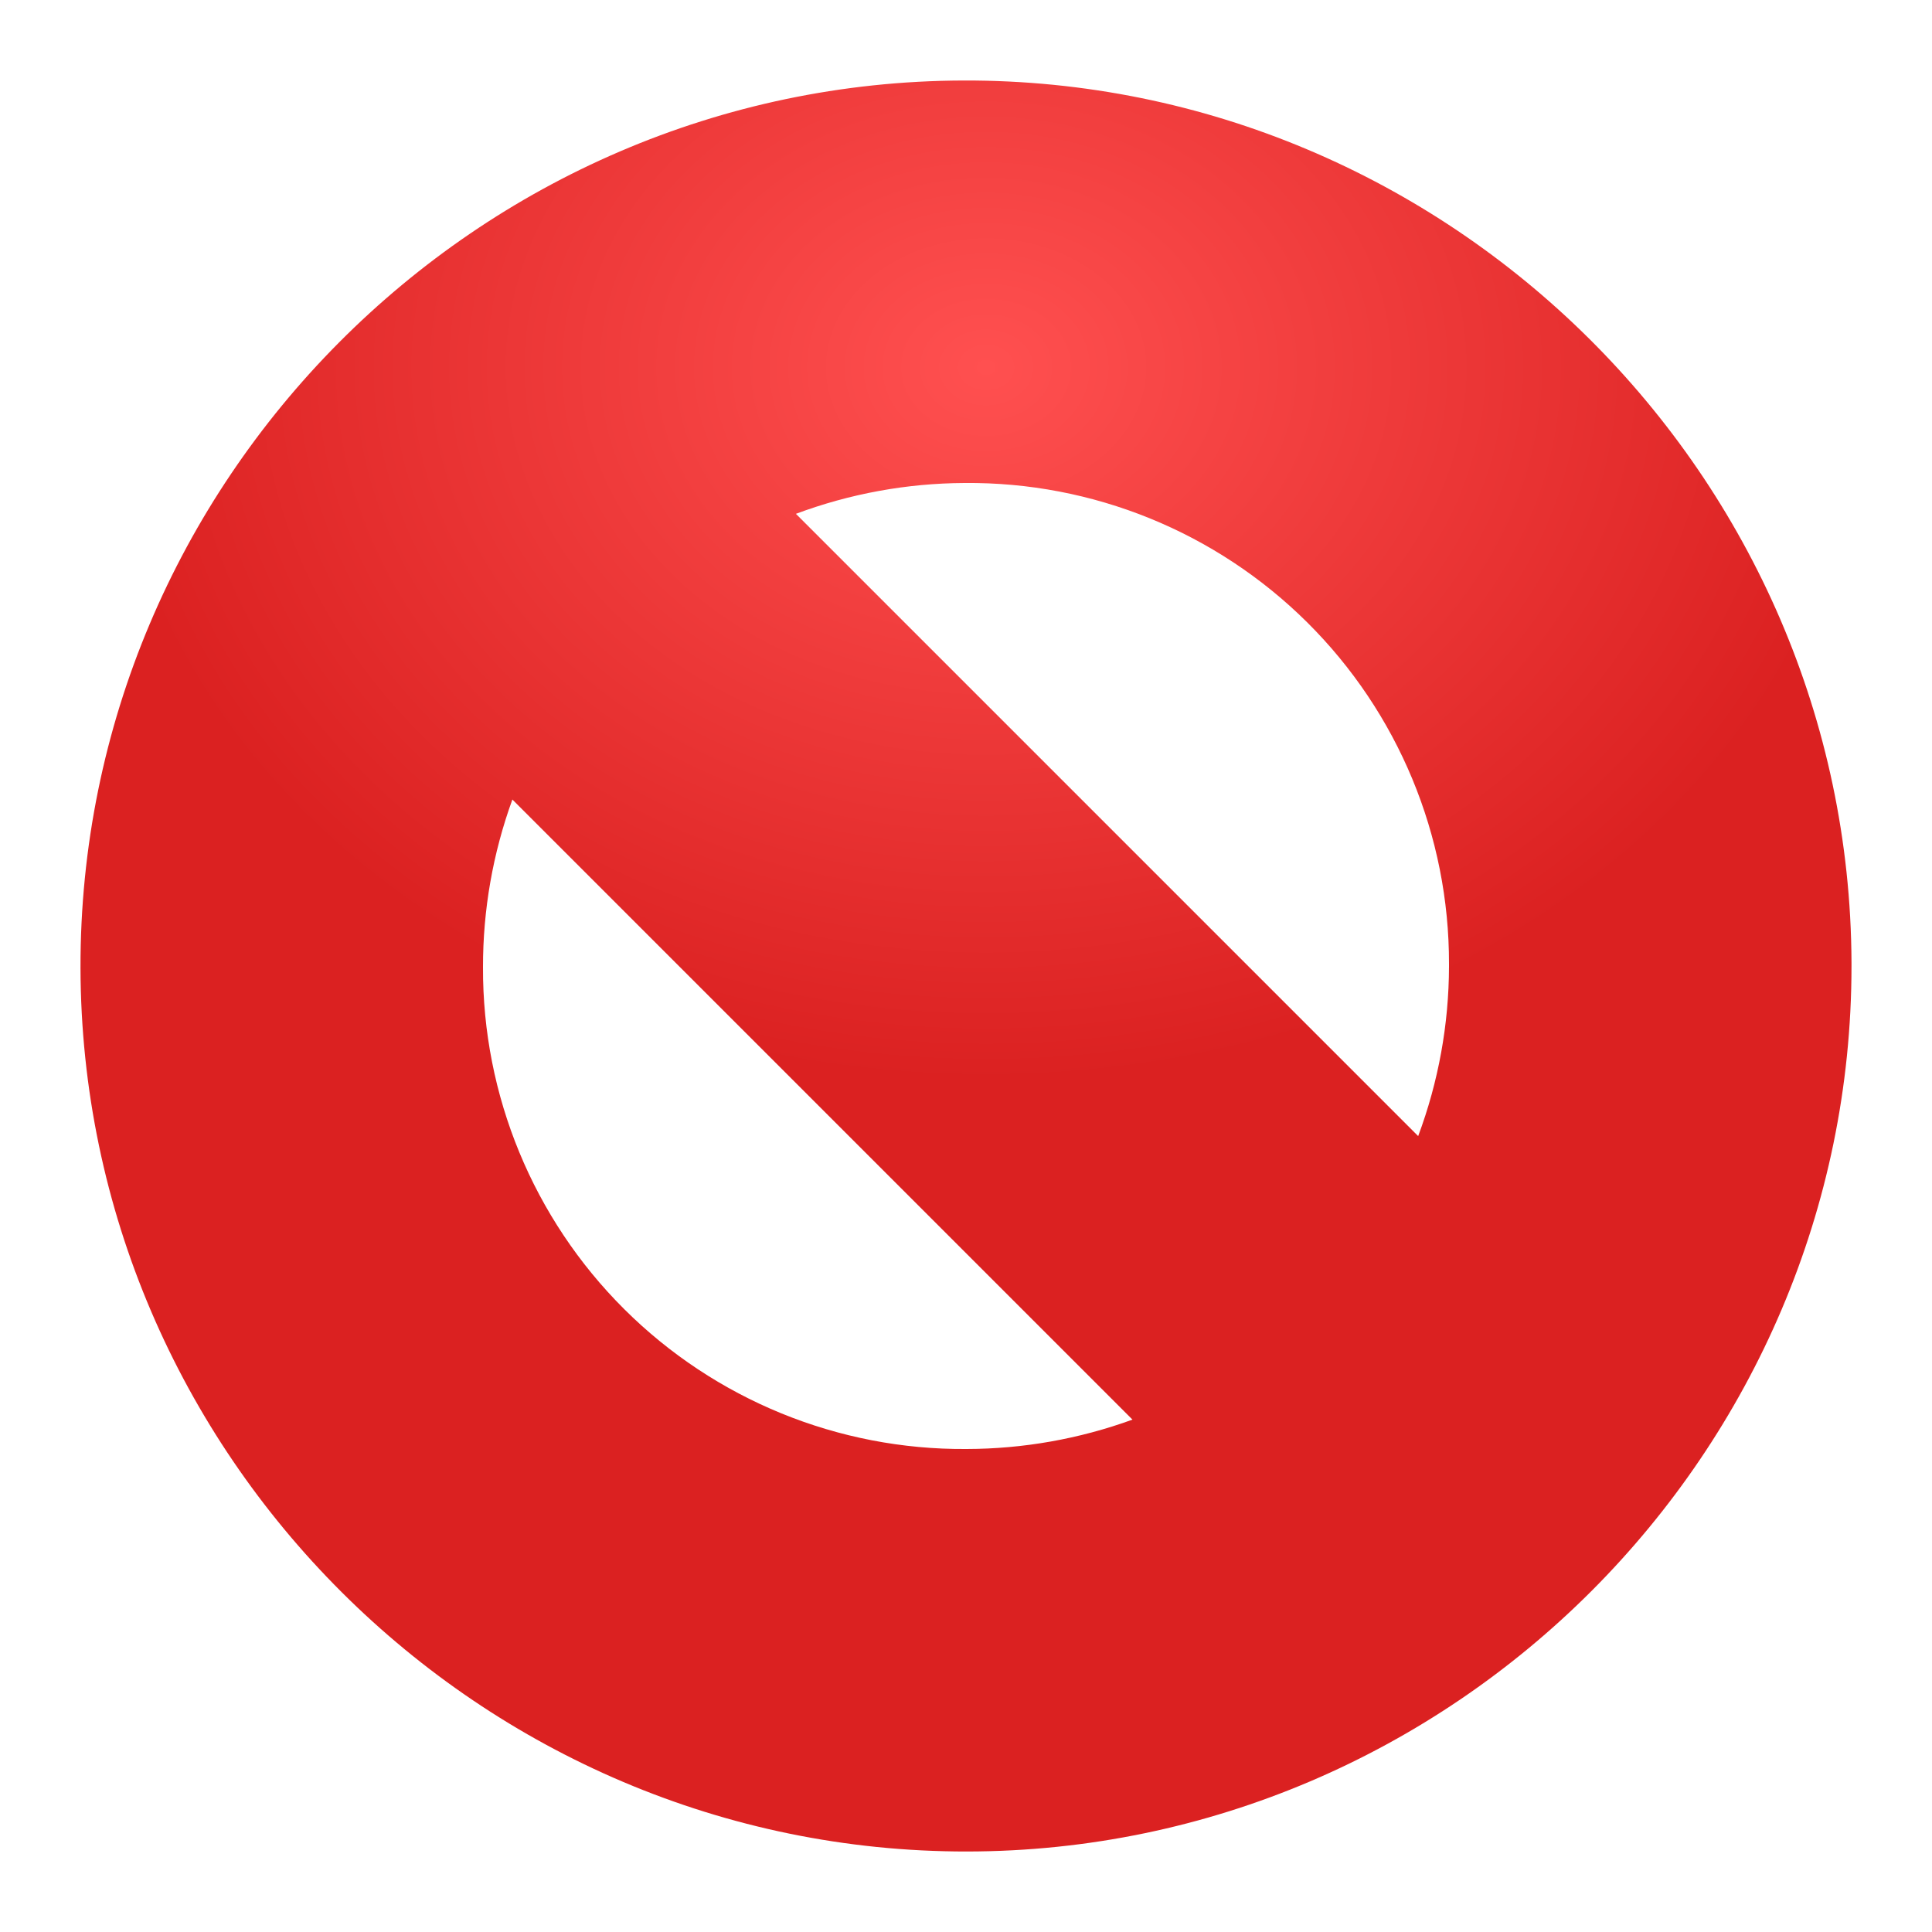
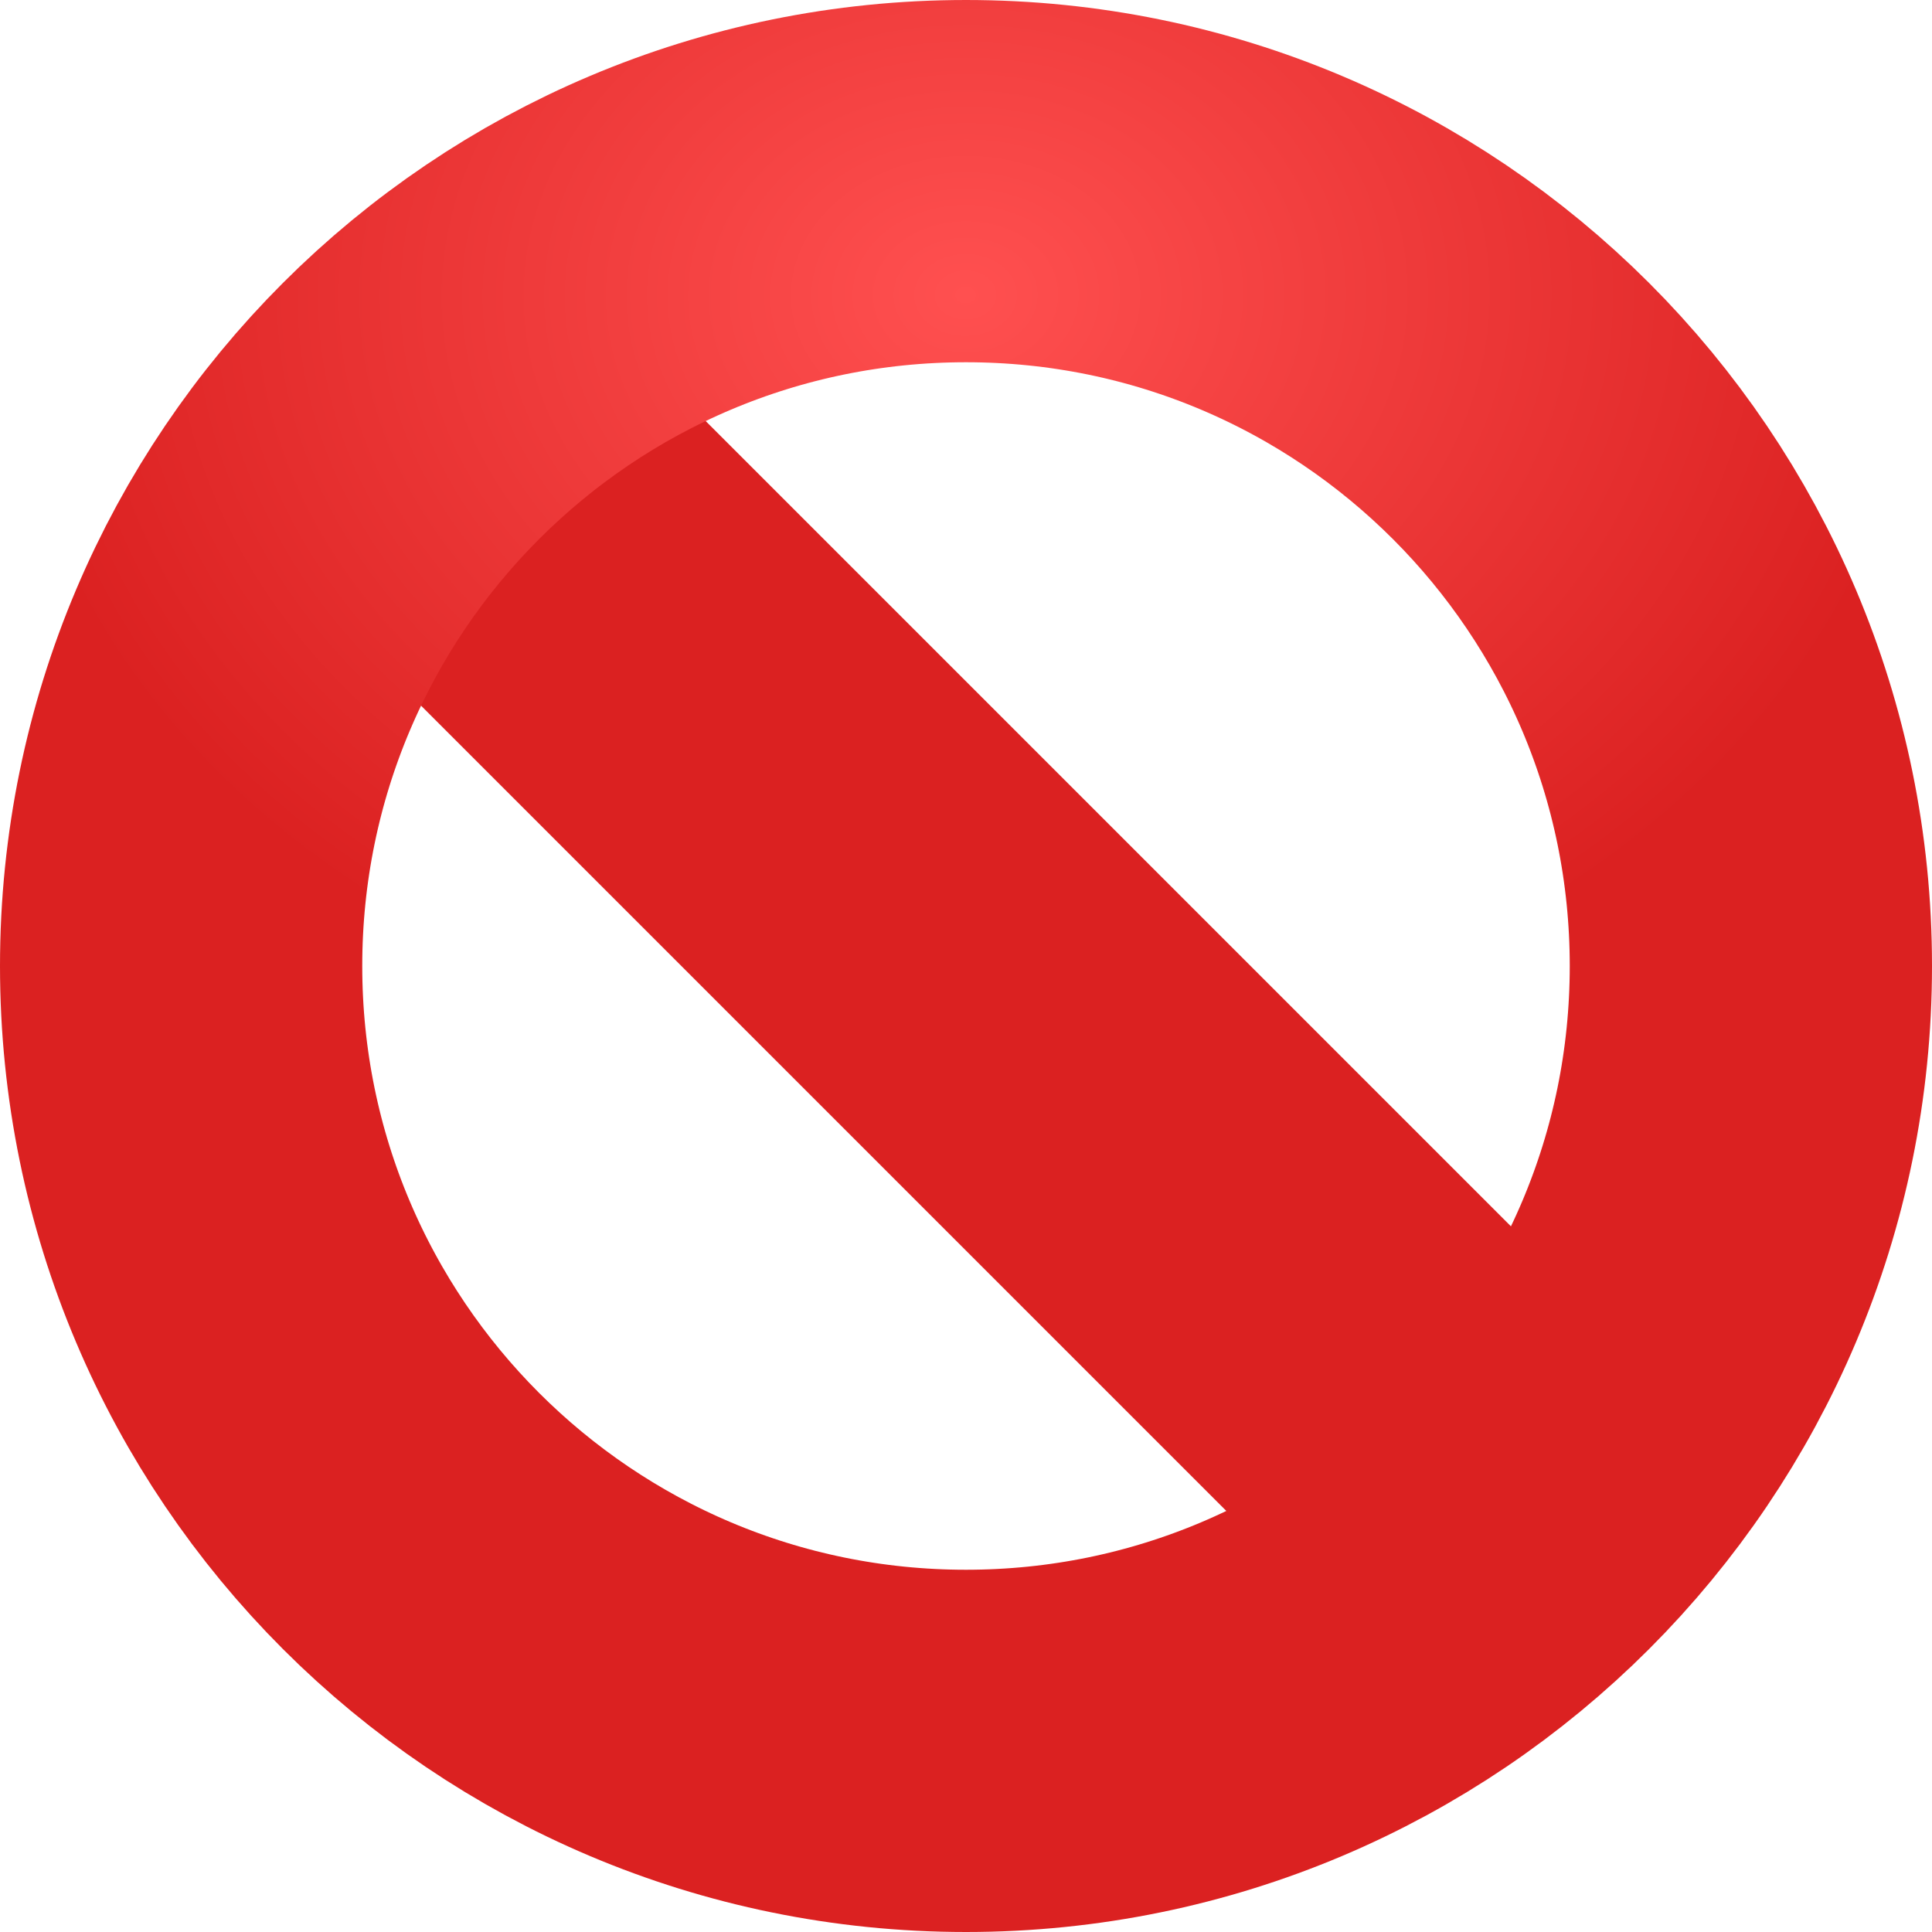
- <svg xmlns="http://www.w3.org/2000/svg" xmlns:xlink="http://www.w3.org/1999/xlink" height="24" width="24">
+ <svg xmlns="http://www.w3.org/2000/svg" xmlns:xlink="http://www.w3.org/1999/xlink" width="24" height="24">
  <defs>
+     <radialGradient gradientTransform="matrix(.99994 -.01064 .00847 .79661 24.598 -16.647)" gradientUnits="userSpaceOnUse" r="12" fy="25.322" fx="-12.814" cy="25.322" cx="-12.814" id="b" xlink:href="#a" />
    <linearGradient id="a">
-       <stop offset="0" stop-color="#ff5050" />
-       <stop offset="1" stop-color="#db2121" />
+       <stop stop-color="#ff5050" offset="0" />
+       <stop stop-color="#db2121" offset="1" />
    </linearGradient>
-     <radialGradient gradientUnits="userSpaceOnUse" gradientTransform="matrix(1 0 0 .80682 .016 .366)" r="11" fy="5.201" fx="12.234" cy="5.201" cx="12.234" id="b" xlink:href="#a" />
  </defs>
-   <path d="M11.965 1C5.924 1.02.987 5.982 1 12.023 1.013 18.064 5.97 23.006 12.012 23 18.052 22.994 23 18.041 23 12v-.047C22.974 5.913 18.006.981 11.965 1zm.015 5A5.963 5.963 0 0 1 18 11.975v.03a6.06 6.06 0 0 1-.383 2.108 63685.33 63685.33 0 0 1-7.73-7.73A6.063 6.063 0 0 1 11.98 6zM6.365 9.932l7.703 7.703a6.064 6.064 0 0 1-2.062.365A5.961 5.961 0 0 1 6 12.014a6.067 6.067 0 0 1 .365-2.082z" style="line-height:normal;font-variant-ligatures:normal;font-variant-position:normal;font-variant-caps:normal;font-variant-numeric:normal;font-variant-alternates:normal;font-feature-settings:normal;text-indent:0;text-align:start;text-decoration-line:none;text-decoration-style:solid;text-decoration-color:#000;text-transform:none;text-orientation:mixed;white-space:normal;shape-padding:0;isolation:auto;mix-blend-mode:normal;solid-color:#000;solid-opacity:1" color="#000" font-weight="400" font-family="sans-serif" overflow="visible" fill="url(#b)" paint-order="markers stroke fill" />
+   <path d="M6.343 6.343l11.314 11.314" fill="none" stroke="#db2121" stroke-width="5" />
+   <circle r="9.75" cy="12" cx="12" fill="none" stroke="url(#b)" stroke-width="4.5" stroke-miterlimit="2.4" />
</svg>
